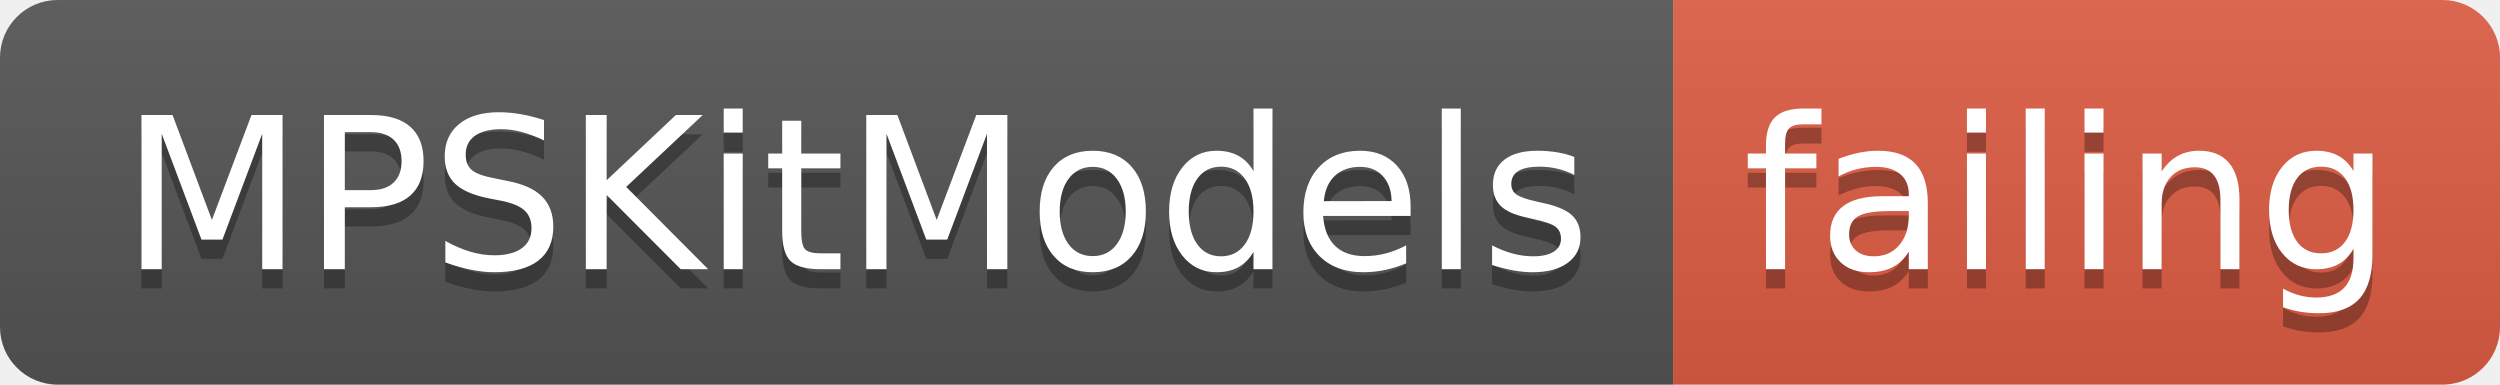
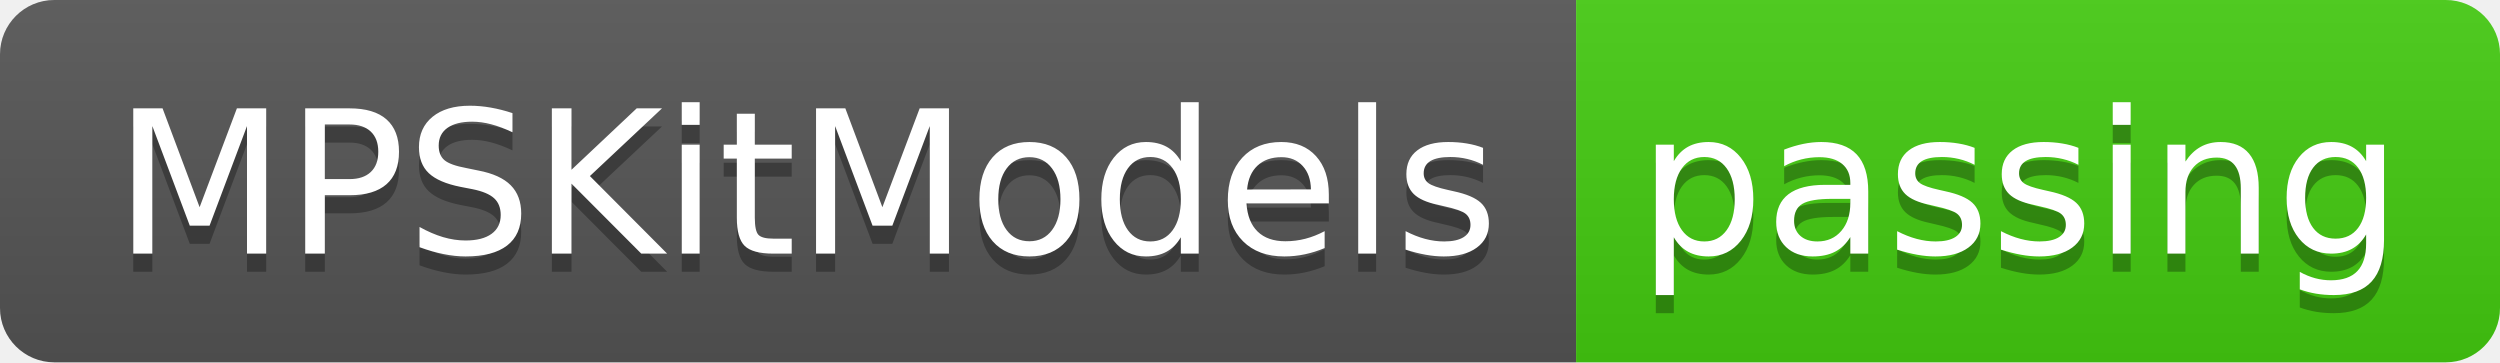
- <svg xmlns="http://www.w3.org/2000/svg" width="130" height="20">
+ <svg xmlns="http://www.w3.org/2000/svg" width="138" height="20">
  <linearGradient id="smooth" x2="0" y2="100%">
    <stop offset="0" stop-color="#bbb" stop-opacity=".1" />
    <stop offset="1" stop-opacity=".1" />
  </linearGradient>
  <clipPath id="round">
-     <rect width="130" height="20" rx="3" fill="#fff" />
+     <rect width="138" height="20" rx="3" fill="#fff" />
  </clipPath>
  <g clip-path="url(#round)">
    <rect width="87" height="20" fill="#555" />
-     <rect x="87" width="43" height="20" fill="#e05d44" />
-     <rect width="130" height="20" fill="url(#smooth)" />
+     <rect x="87" width="51" height="20" fill="#4c1" />
+     <rect width="138" height="20" fill="url(#smooth)" />
  </g>
  <g fill="#fff" text-anchor="middle" font-family="DejaVu Sans,Verdana,Geneva,sans-serif" font-size="110">
    <text x="445" y="150" fill="#010101" fill-opacity=".3" transform="scale(0.1)" textLength="770" lengthAdjust="spacing">MPSKitModels</text>
    <text x="445" y="140" transform="scale(0.1)" textLength="770" lengthAdjust="spacing">MPSKitModels</text>
-     <text x="1075" y="150" fill="#010101" fill-opacity=".3" transform="scale(0.1)" textLength="330" lengthAdjust="spacing">failing</text>
-     <text x="1075" y="140" transform="scale(0.1)" textLength="330" lengthAdjust="spacing">failing</text>
+     <text x="1115" y="150" fill="#010101" fill-opacity=".3" transform="scale(0.1)" textLength="410" lengthAdjust="spacing">passing</text>
+     <text x="1115" y="140" transform="scale(0.1)" textLength="410" lengthAdjust="spacing">passing</text>
  </g>
</svg>
